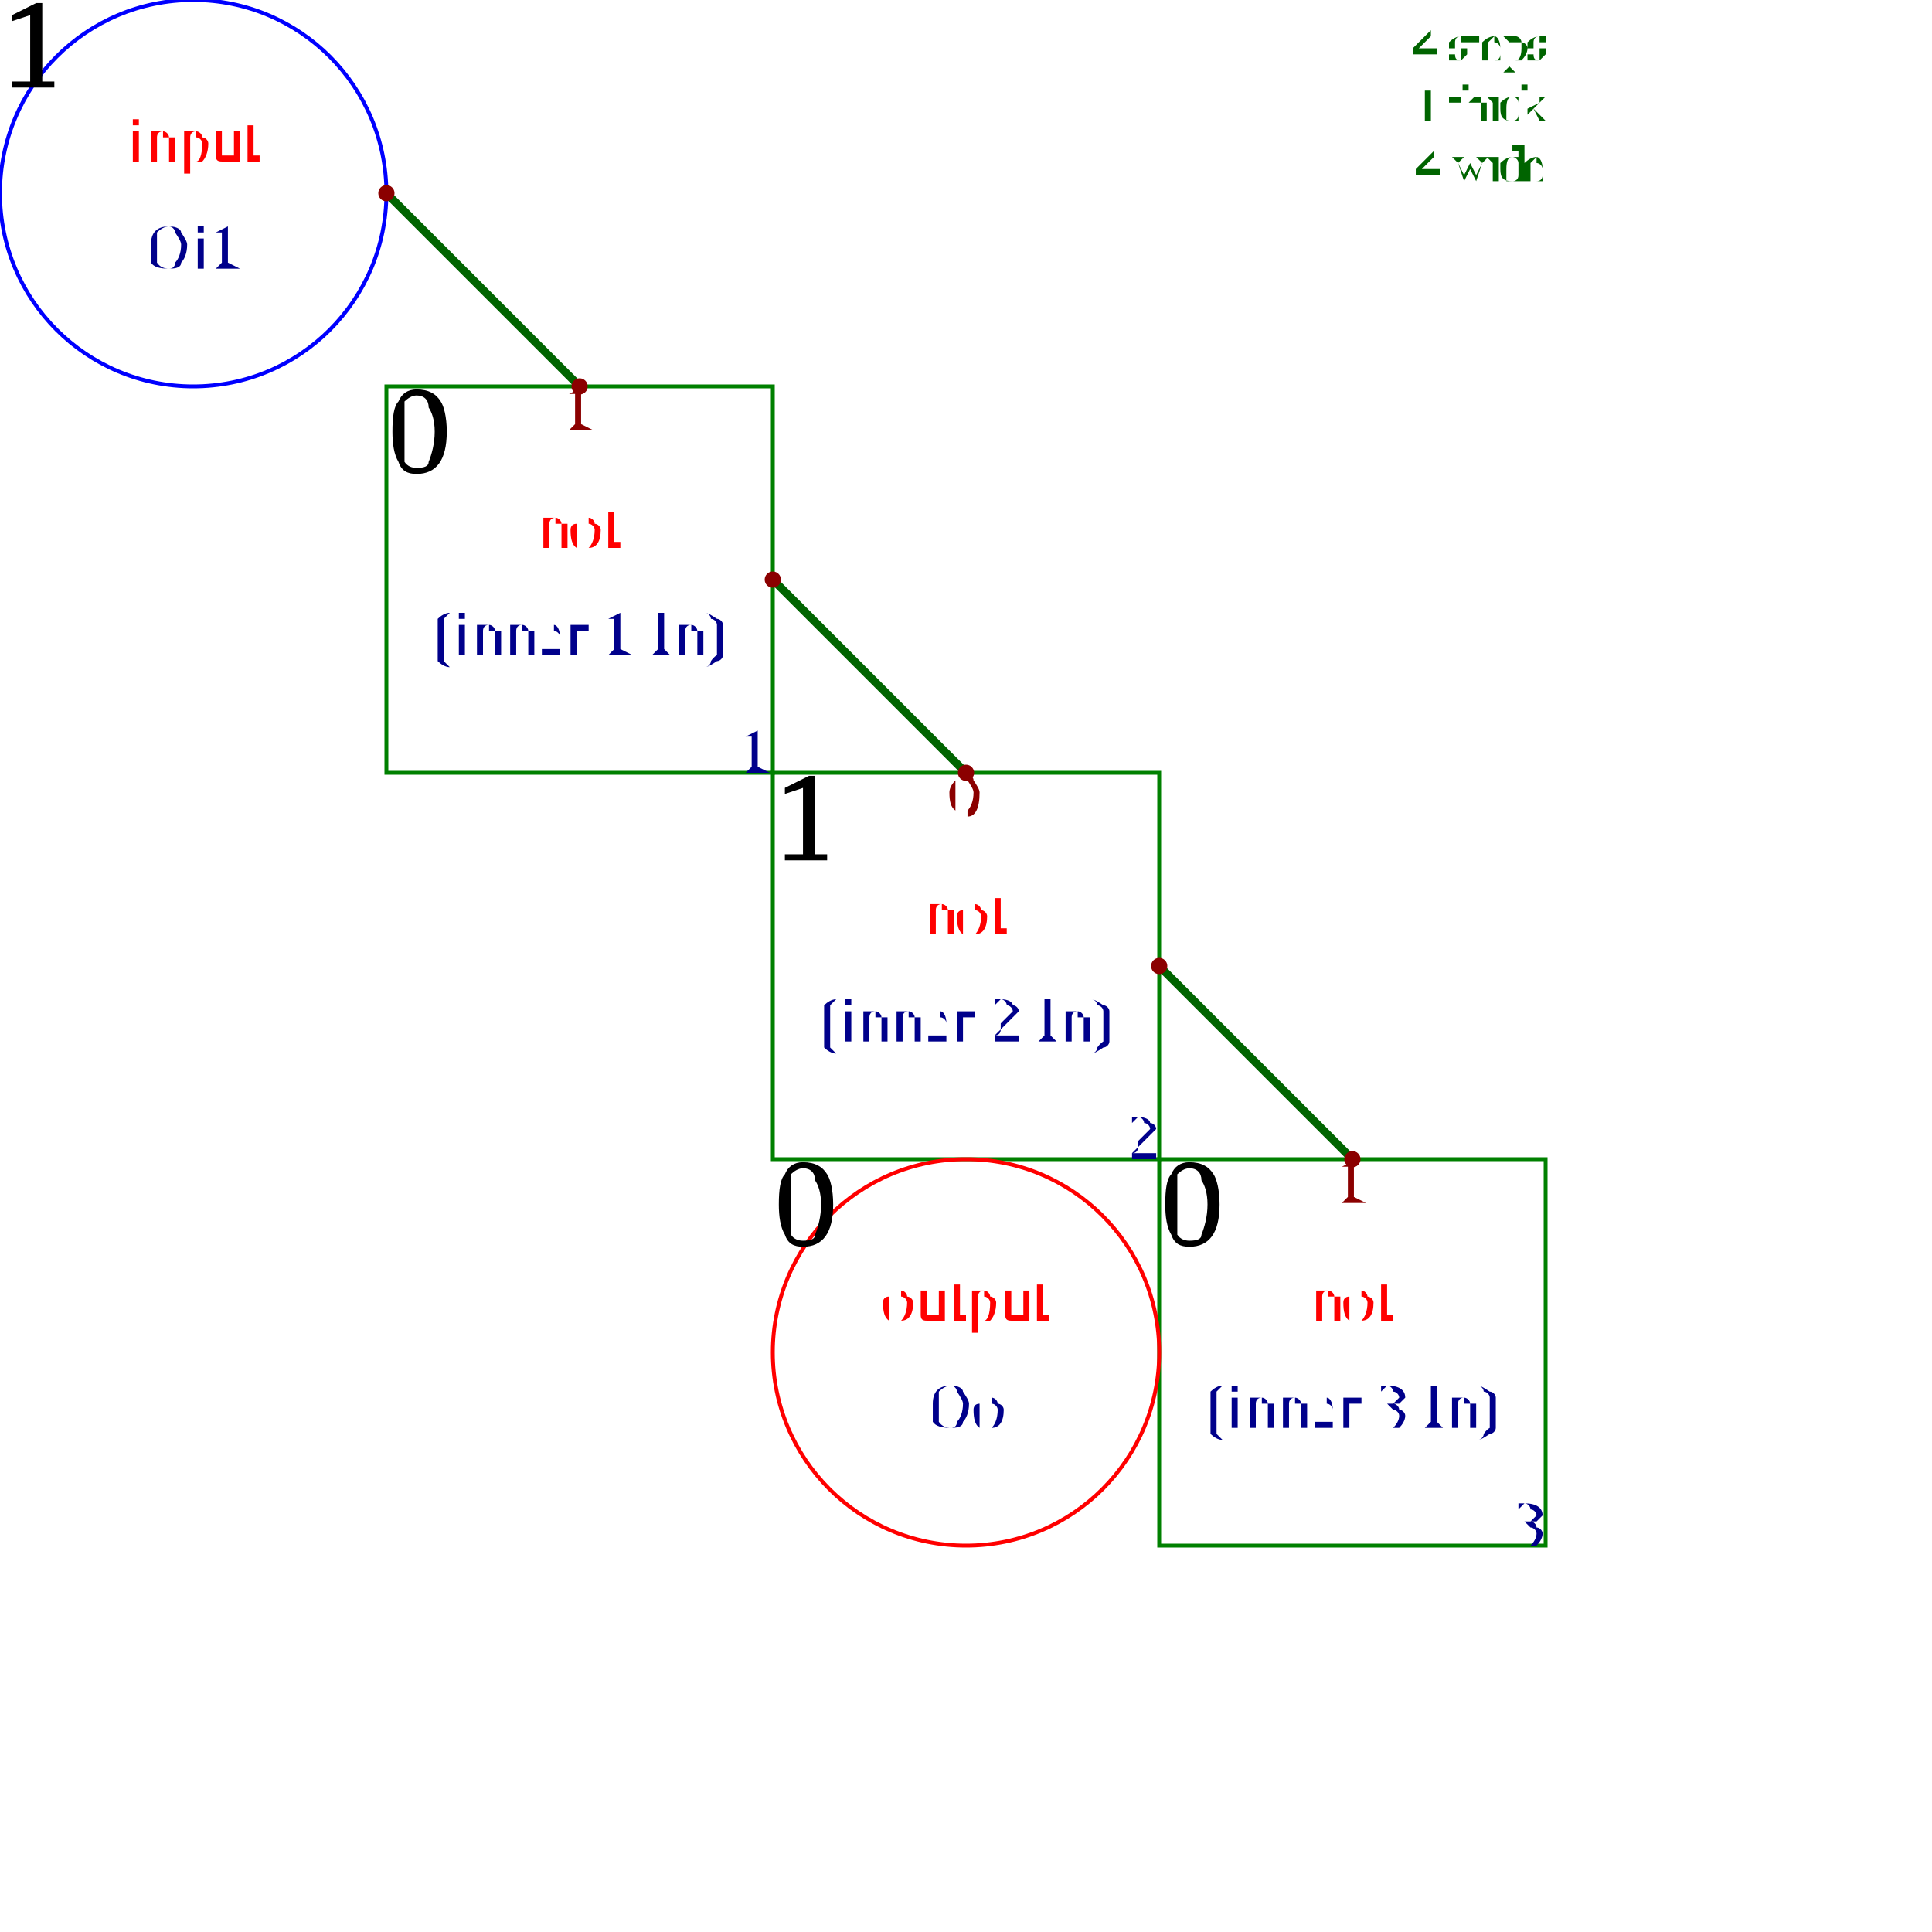
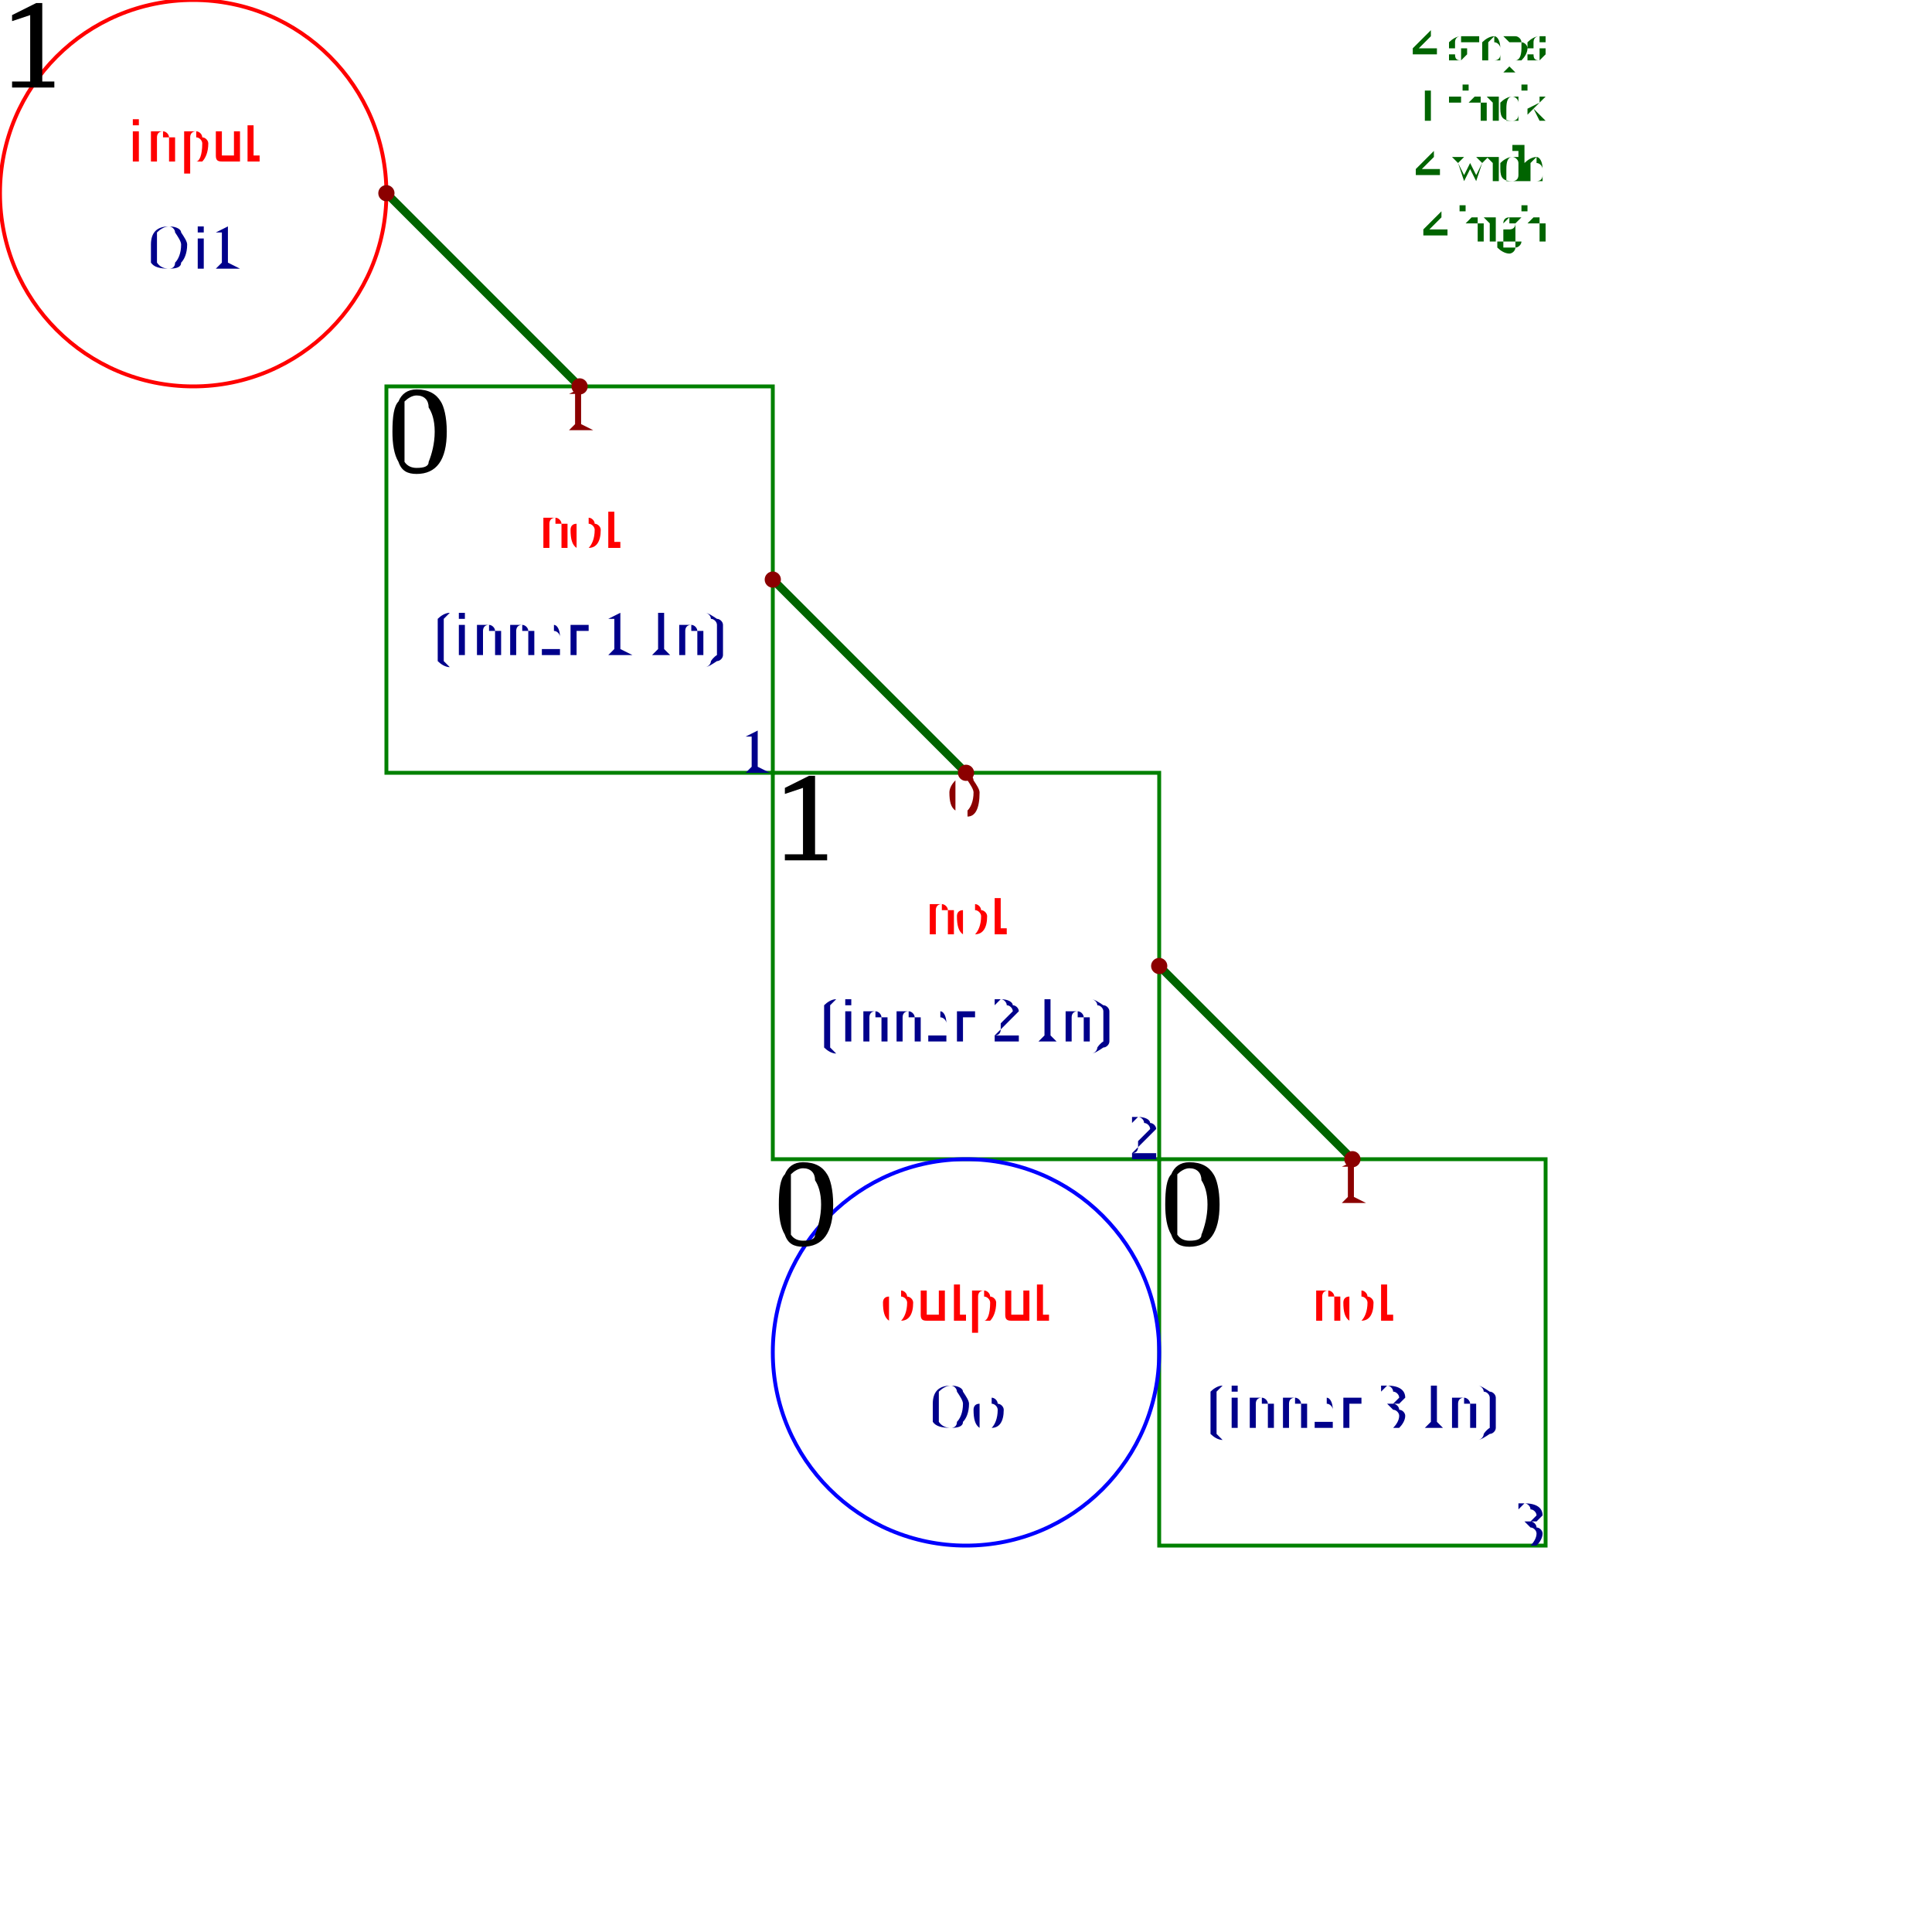
<svg xmlns="http://www.w3.org/2000/svg" height="100%" viewBox="0 0 5 5" width="100%">
  <text fill="darkGreen" font-size="0.125" stroke-width="0.008" text-anchor="end" x="4" y="0.156">4 steps</text>
  <text fill="darkGreen" font-size="0.125" stroke-width="0.008" text-anchor="end" x="4" y="0.312">1 thick</text>
  <text fill="darkGreen" font-size="0.125" stroke-width="0.008" text-anchor="end" x="4" y="0.469">4 wide</text>
-   <circle cx="0.5" cy="0.5" fill="transparent" font-size="0.167" r="0.5" stroke="blue" stroke-width="0.01" />
+   <text fill="darkGreen" font-size="0.125" stroke-width="0.008" text-anchor="end" x="4" y="0.625">4 high</text>
+   <circle cx="0.5" cy="0.5" fill="transparent" font-size="0.167" r="0.5" stroke="red" stroke-width="0.01" />
  <text dominant-baseline="hanging" fill="black" font-size="0.333" stroke-width="0.021" text-anchor="start" x="0" y="0">1</text>
  <text dominant-baseline="auto" fill="red" font-size="0.167" stroke-width="0.01" text-anchor="middle" x="0.5" y="0.417">input</text>
  <text dominant-baseline="hanging" fill="darkblue" font-size="0.167" stroke-width="0.01" text-anchor="middle" x="0.5" y="0.583">Oi1</text>
  <rect fill="transparent" font-size="0.167" height="1" stroke="green" stroke-width="0.01" width="1" x="1" y="1" />
  <text dominant-baseline="hanging" fill="black" font-size="0.333" stroke-width="0.021" text-anchor="start" x="1" y="1">0</text>
  <text fill="darkBlue" font-size="0.167" stroke-width="0.01" text-anchor="end" x="2" y="2">1</text>
  <text dominant-baseline="auto" fill="red" font-size="0.167" stroke-width="0.01" text-anchor="middle" x="1.5" y="1.417">not</text>
  <text dominant-baseline="hanging" fill="darkblue" font-size="0.167" stroke-width="0.01" text-anchor="middle" x="1.5" y="1.583">(inner 1 In)</text>
  <text dominant-baseline="hanging" fill="darkRed" font-size="0.167" stroke-width="0.01" text-anchor="middle" x="1.5" y="1">1</text>
  <rect fill="transparent" font-size="0.167" height="1" stroke="green" stroke-width="0.01" width="1" x="2" y="2" />
  <text dominant-baseline="hanging" fill="black" font-size="0.333" stroke-width="0.021" text-anchor="start" x="2" y="2">1</text>
  <text fill="darkBlue" font-size="0.167" stroke-width="0.01" text-anchor="end" x="3" y="3">2</text>
  <text dominant-baseline="auto" fill="red" font-size="0.167" stroke-width="0.01" text-anchor="middle" x="2.5" y="2.417">not</text>
  <text dominant-baseline="hanging" fill="darkblue" font-size="0.167" stroke-width="0.01" text-anchor="middle" x="2.5" y="2.583">(inner 2 In)</text>
  <text dominant-baseline="hanging" fill="darkRed" font-size="0.167" stroke-width="0.01" text-anchor="middle" x="2.5" y="2">0</text>
  <rect fill="transparent" font-size="0.167" height="1" stroke="green" stroke-width="0.01" width="1" x="3" y="3" />
  <text dominant-baseline="hanging" fill="black" font-size="0.333" stroke-width="0.021" text-anchor="start" x="3" y="3">0</text>
  <text fill="darkBlue" font-size="0.167" stroke-width="0.01" text-anchor="end" x="4" y="4">3</text>
  <text dominant-baseline="auto" fill="red" font-size="0.167" stroke-width="0.01" text-anchor="middle" x="3.5" y="3.417">not</text>
  <text dominant-baseline="hanging" fill="darkblue" font-size="0.167" stroke-width="0.01" text-anchor="middle" x="3.5" y="3.583">(inner 3 In)</text>
  <text dominant-baseline="hanging" fill="darkRed" font-size="0.167" stroke-width="0.01" text-anchor="middle" x="3.5" y="3">1</text>
-   <circle cx="2.5" cy="3.5" fill="transparent" font-size="0.167" r="0.5" stroke="red" stroke-width="0.01" />
+   <circle cx="2.5" cy="3.5" fill="transparent" font-size="0.167" r="0.5" stroke="blue" stroke-width="0.01" />
  <text dominant-baseline="hanging" fill="black" font-size="0.333" stroke-width="0.021" text-anchor="start" x="2" y="3">0</text>
  <text dominant-baseline="auto" fill="red" font-size="0.167" stroke-width="0.01" text-anchor="middle" x="2.5" y="3.417">output</text>
  <text dominant-baseline="hanging" fill="darkblue" font-size="0.167" stroke-width="0.01" text-anchor="middle" x="2.5" y="3.583">Oo</text>
  <line fill="transparent" font-size="0.167" stroke="darkgreen" stroke-width="0.021" x1="1" x2="1.5" y1="0.5" y2="1" />
  <circle cx="1" cy="0.5" fill="darkRed" font-size="0.167" r="0.021" stroke-width="0.01" />
  <circle cx="1.5" cy="1" fill="darkRed" font-size="0.167" r="0.021" stroke-width="0.01" />
  <line fill="transparent" font-size="0.167" stroke="darkgreen" stroke-width="0.021" x1="2" x2="2.5" y1="1.5" y2="2" />
  <circle cx="2" cy="1.5" fill="darkRed" font-size="0.167" r="0.021" stroke-width="0.01" />
  <circle cx="2.5" cy="2" fill="darkRed" font-size="0.167" r="0.021" stroke-width="0.01" />
  <line fill="transparent" font-size="0.167" stroke="darkgreen" stroke-width="0.021" x1="3" x2="3.5" y1="2.5" y2="3" />
  <circle cx="3" cy="2.5" fill="darkRed" font-size="0.167" r="0.021" stroke-width="0.01" />
  <circle cx="3.5" cy="3" fill="darkRed" font-size="0.167" r="0.021" stroke-width="0.01" />
</svg>
